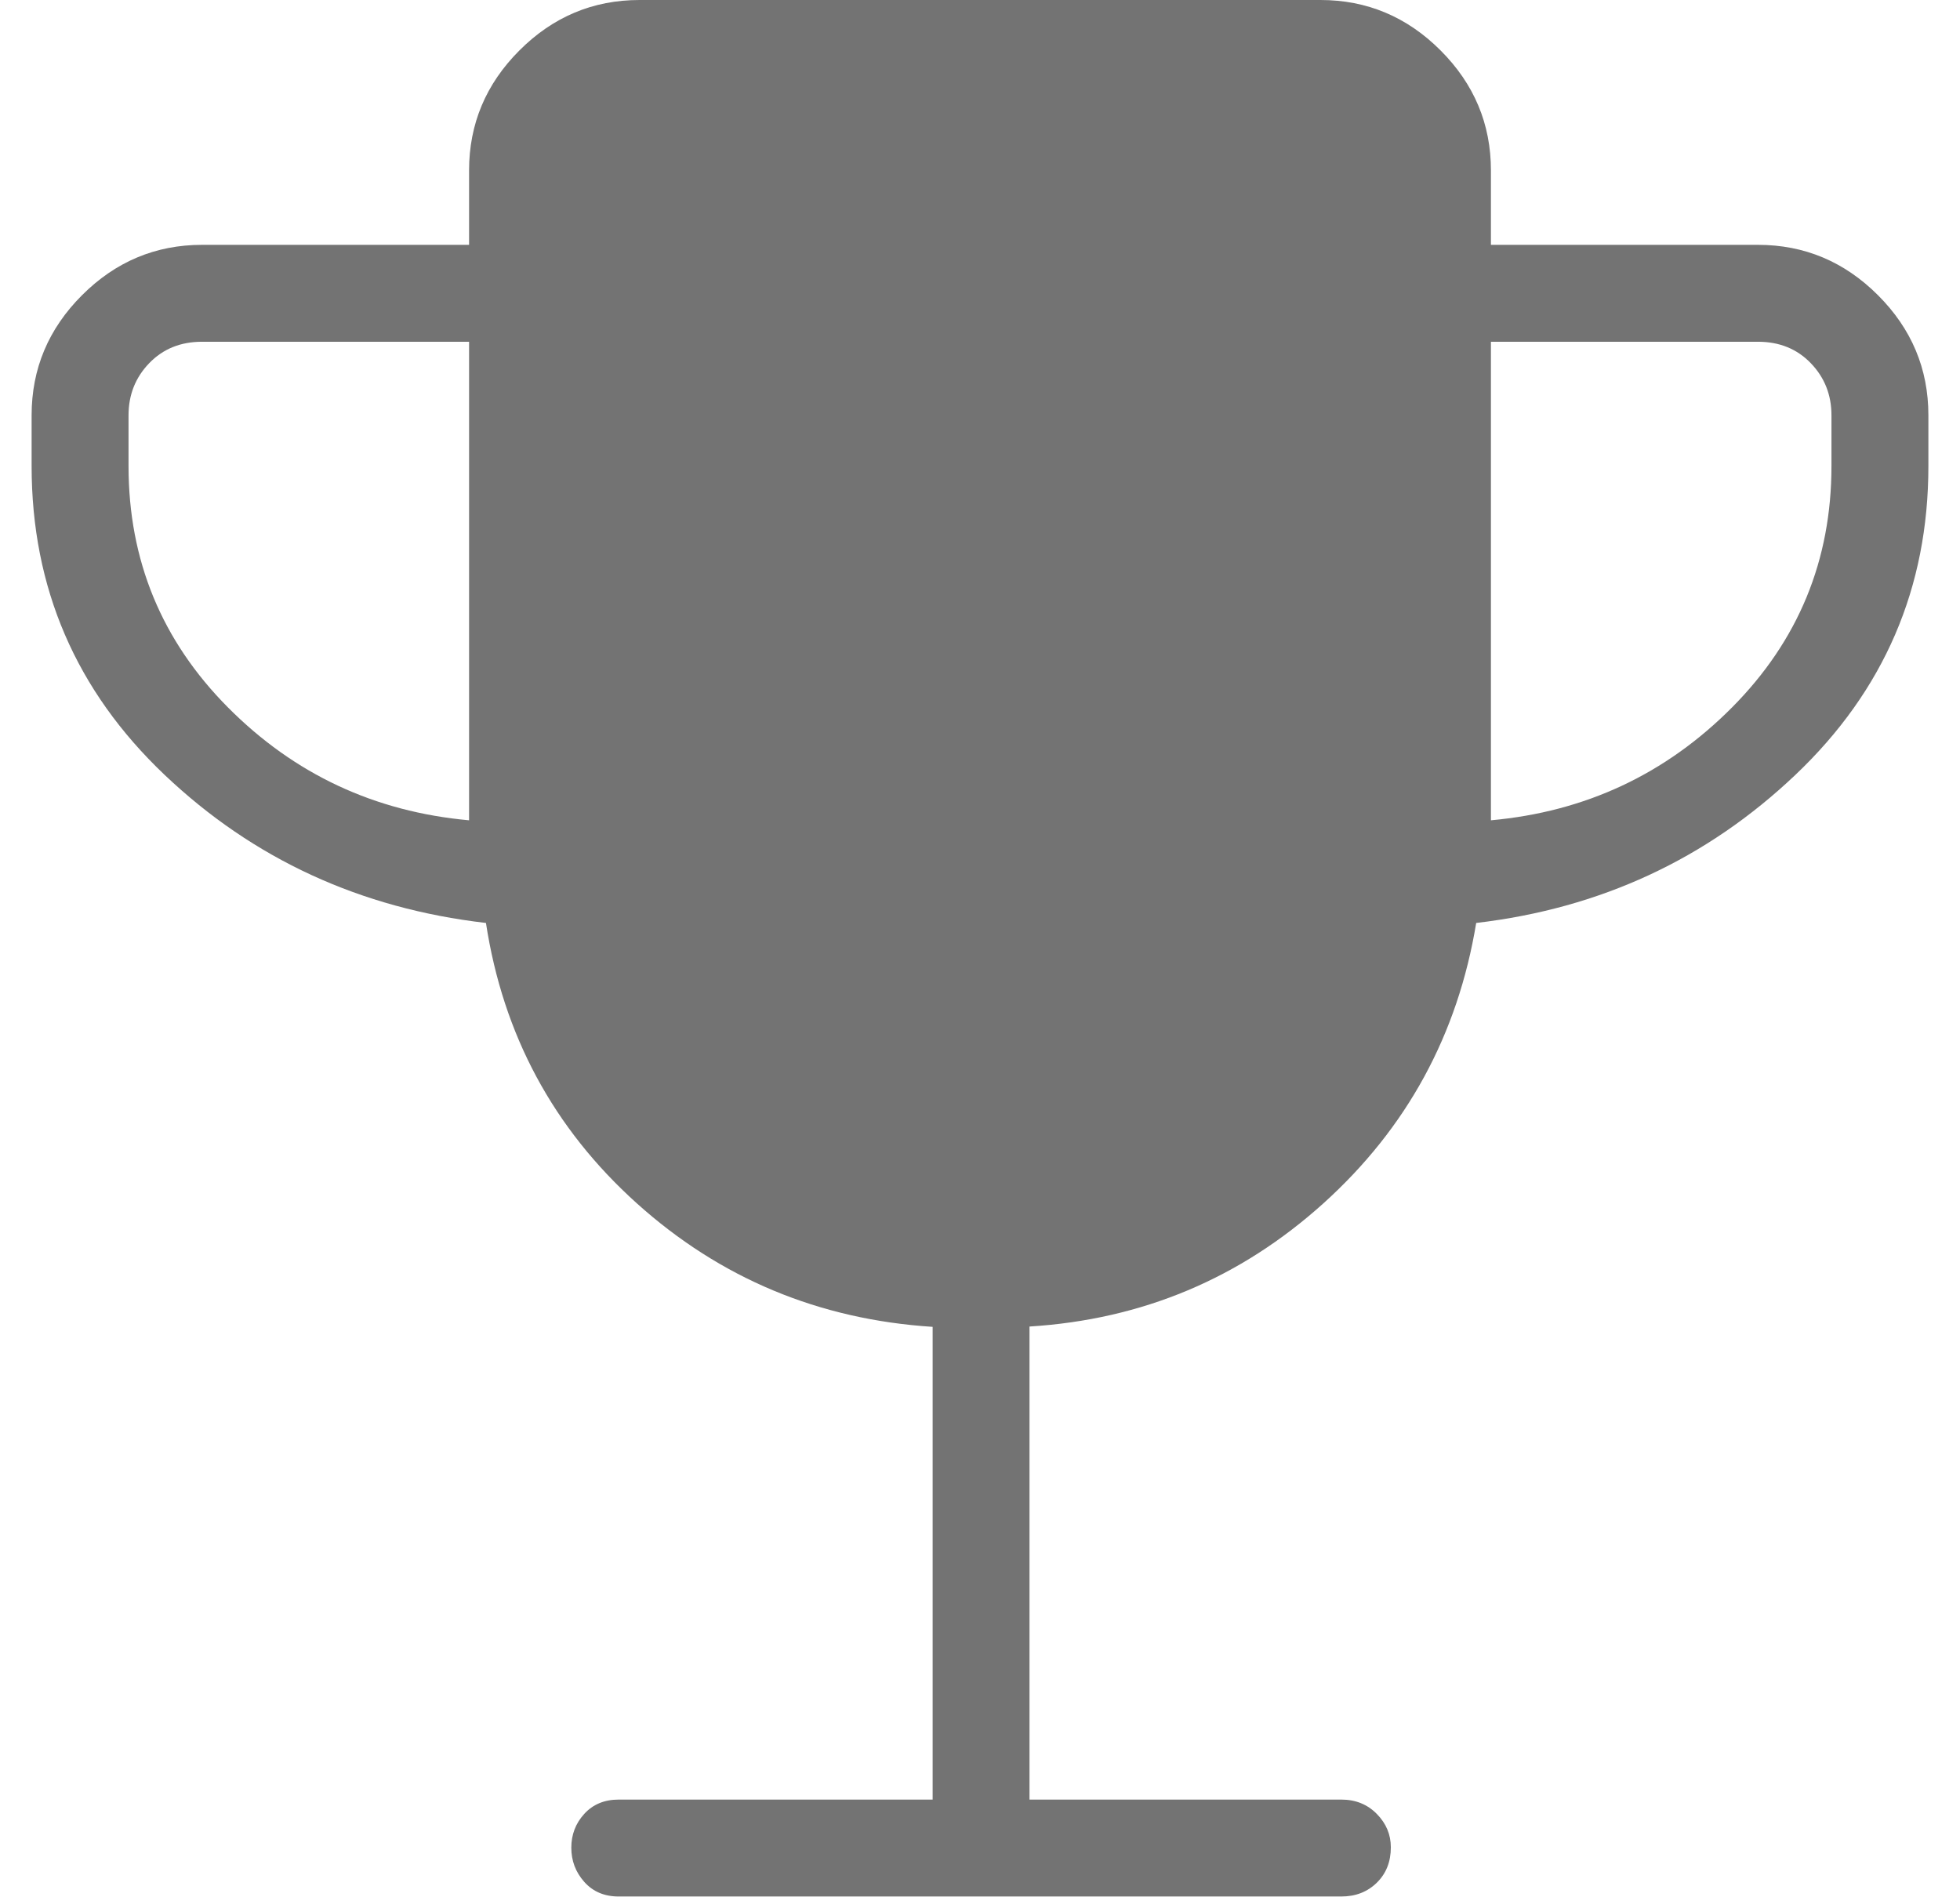
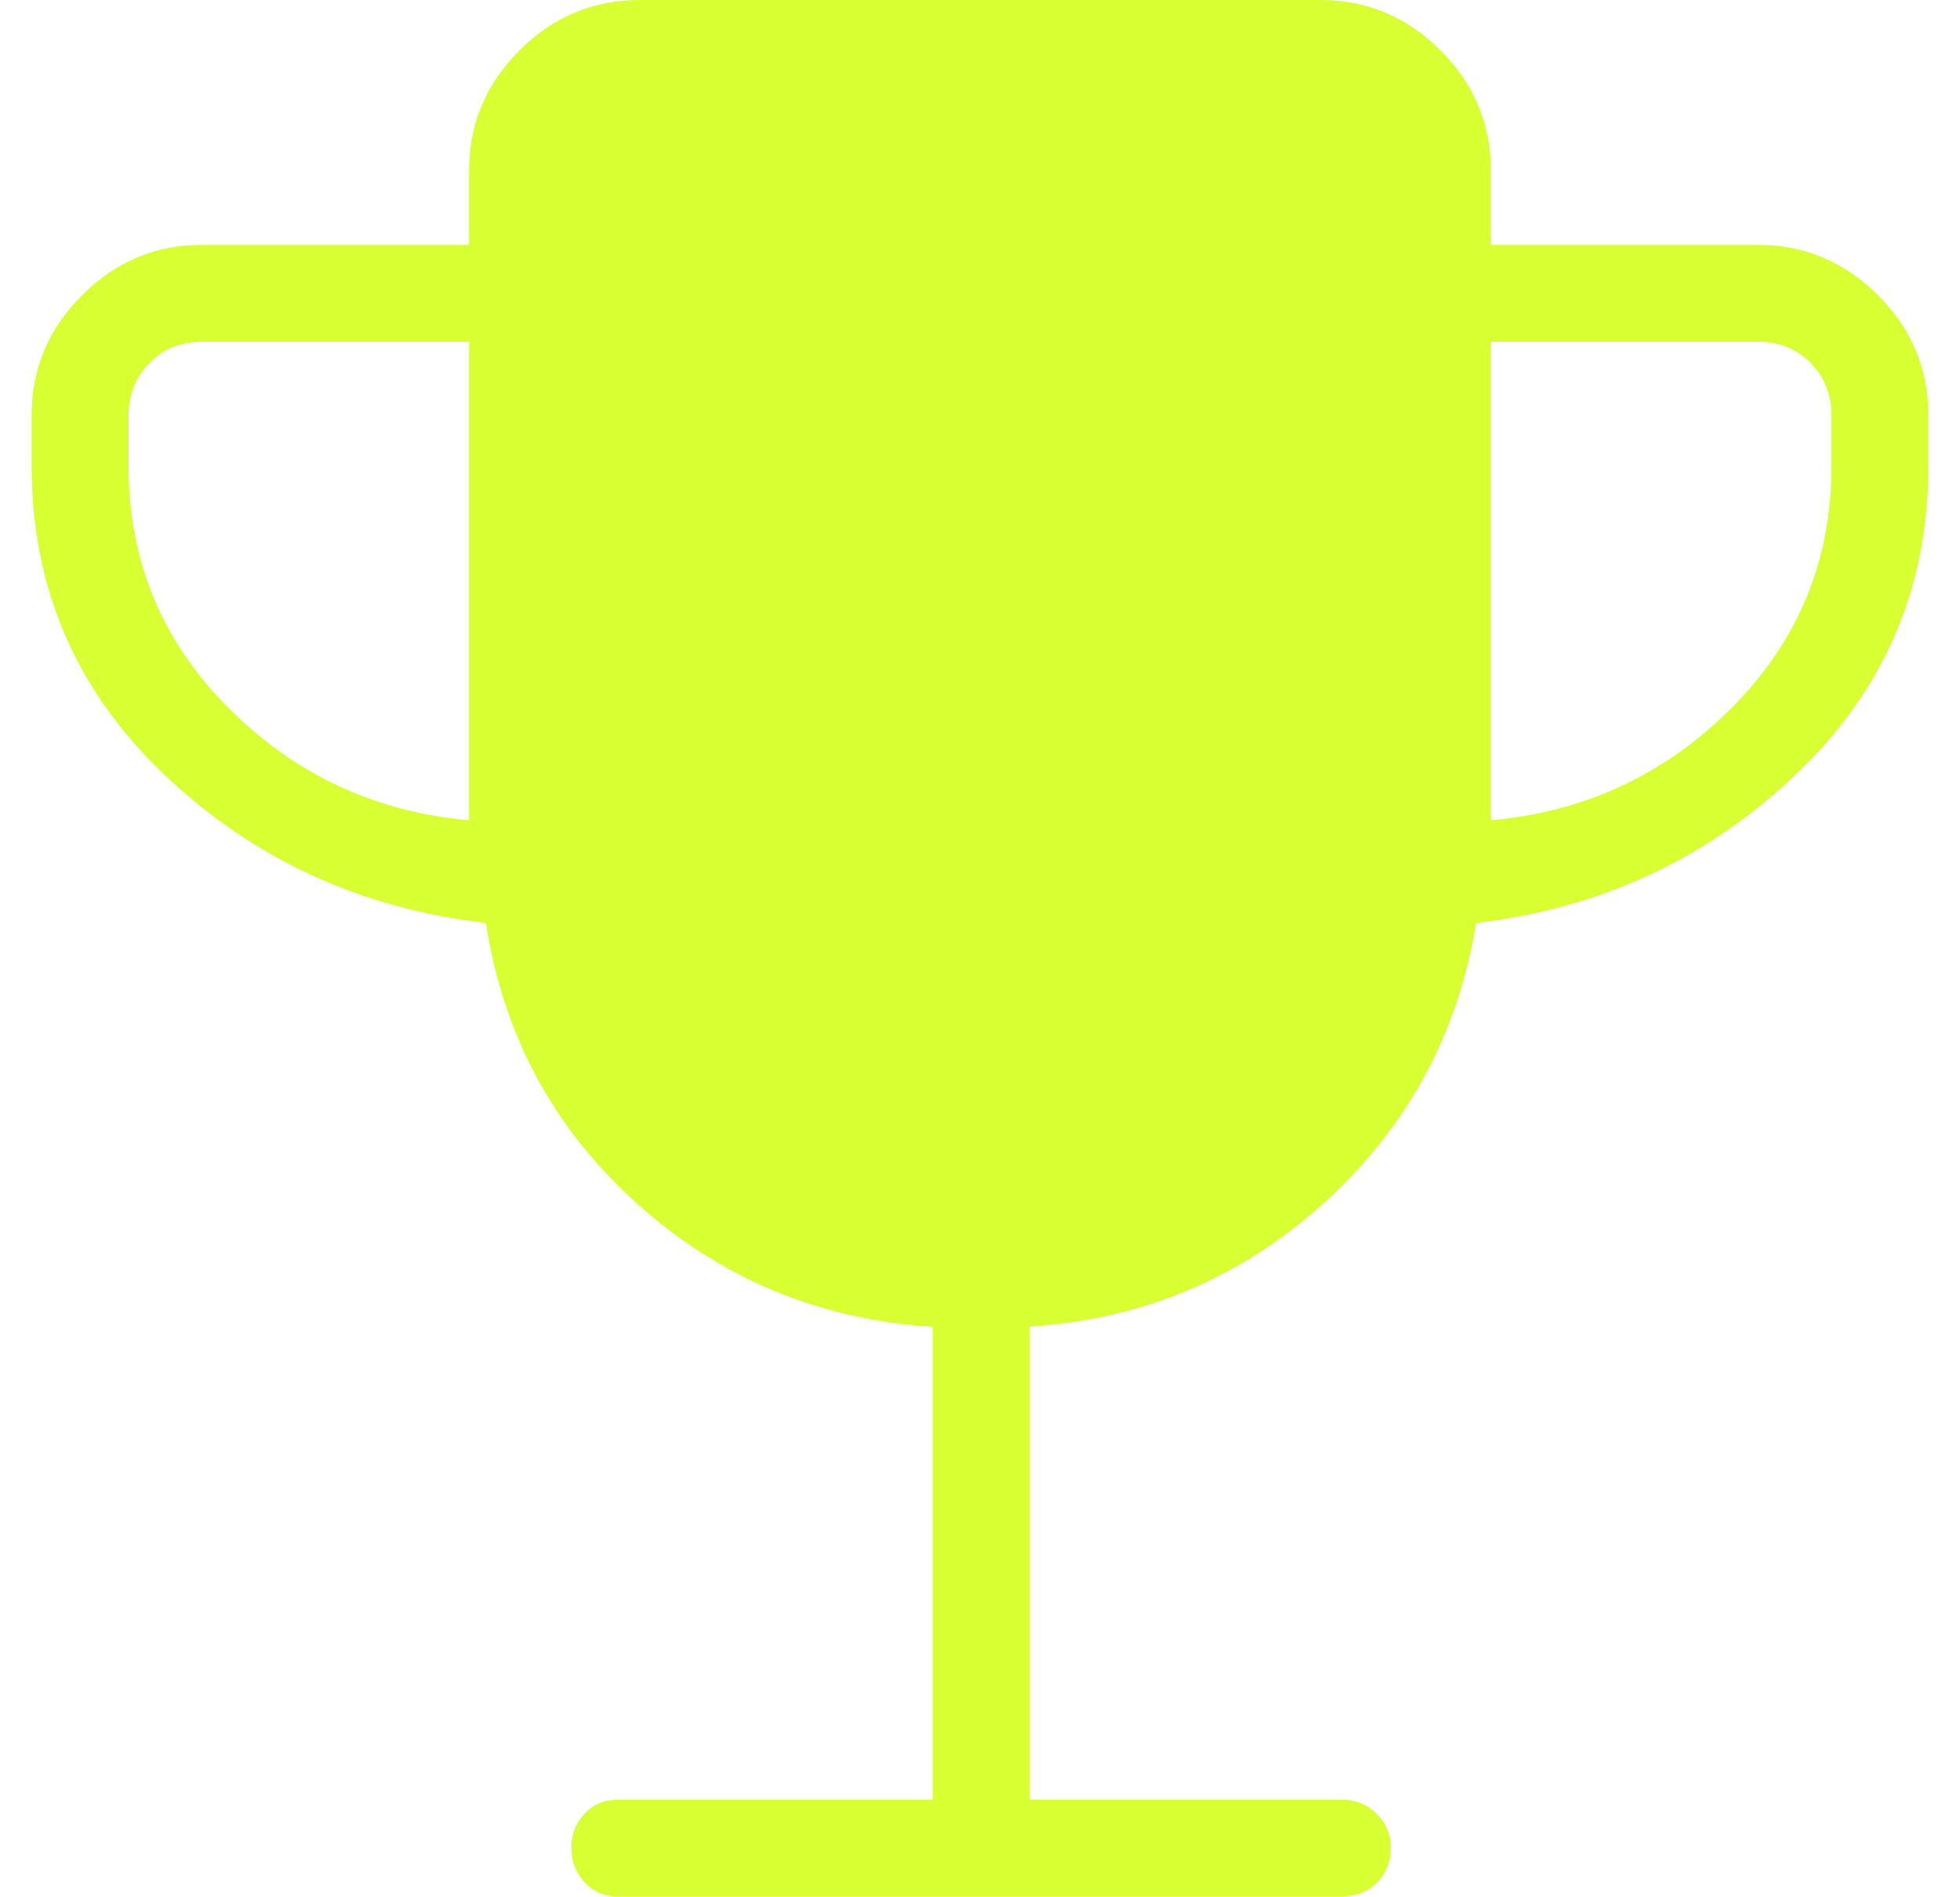
<svg xmlns="http://www.w3.org/2000/svg" width="31" height="30" viewBox="0 0 31 30" fill="none">
-   <path d="M7.419 12.976V5.406H3.196C2.856 5.406 2.578 5.519 2.36 5.745C2.142 5.971 2.033 6.246 2.033 6.569V7.373C2.033 8.863 2.557 10.135 3.605 11.19C4.654 12.246 5.925 12.841 7.419 12.976ZM23.581 12.976C25.075 12.841 26.346 12.246 27.395 11.19C28.443 10.135 28.967 8.863 28.967 7.373V6.569C28.967 6.246 28.858 5.971 28.64 5.745C28.422 5.519 28.144 5.406 27.804 5.406H23.581V12.976ZM14.751 28.467V20.989C12.951 20.873 11.392 20.222 10.072 19.035C8.753 17.848 7.957 16.37 7.686 14.6C5.701 14.37 4.006 13.589 2.604 12.258C1.201 10.926 0.5 9.298 0.5 7.373V6.569C0.5 5.834 0.766 5.201 1.297 4.67C1.828 4.139 2.461 3.873 3.196 3.873H7.419V2.696C7.419 1.961 7.685 1.328 8.216 0.797C8.747 0.266 9.38 0 10.115 0H20.885C21.62 0 22.253 0.266 22.784 0.797C23.315 1.328 23.581 1.961 23.581 2.696V3.873H27.804C28.539 3.873 29.172 4.139 29.703 4.67C30.234 5.201 30.5 5.834 30.5 6.569V7.373C30.5 9.298 29.799 10.926 28.396 12.258C26.994 13.589 25.311 14.37 23.348 14.6C23.057 16.366 22.252 17.843 20.934 19.033C19.616 20.222 18.066 20.873 16.283 20.984V28.467H21.215C21.441 28.467 21.628 28.543 21.776 28.694C21.924 28.844 21.998 29.02 21.998 29.222C21.998 29.45 21.924 29.637 21.776 29.782C21.628 29.927 21.441 30 21.215 30H9.785C9.559 30 9.378 29.923 9.241 29.769C9.104 29.615 9.036 29.435 9.036 29.228C9.036 29.022 9.104 28.843 9.241 28.693C9.378 28.543 9.559 28.467 9.785 28.467H14.751Z" fill="#737373" />
+   <path d="M7.419 12.976V5.406H3.196C2.856 5.406 2.578 5.519 2.36 5.745C2.142 5.971 2.033 6.246 2.033 6.569V7.373C2.033 8.863 2.557 10.135 3.605 11.19C4.654 12.246 5.925 12.841 7.419 12.976ZM23.581 12.976C25.075 12.841 26.346 12.246 27.395 11.19C28.443 10.135 28.967 8.863 28.967 7.373V6.569C28.967 6.246 28.858 5.971 28.64 5.745C28.422 5.519 28.144 5.406 27.804 5.406H23.581V12.976ZM14.751 28.467V20.989C12.951 20.873 11.392 20.222 10.072 19.035C8.753 17.848 7.957 16.37 7.686 14.6C5.701 14.37 4.006 13.589 2.604 12.258C1.201 10.926 0.5 9.298 0.5 7.373V6.569C0.5 5.834 0.766 5.201 1.297 4.67C1.828 4.139 2.461 3.873 3.196 3.873H7.419V2.696C7.419 1.961 7.685 1.328 8.216 0.797C8.747 0.266 9.38 0 10.115 0H20.885C21.62 0 22.253 0.266 22.784 0.797C23.315 1.328 23.581 1.961 23.581 2.696V3.873H27.804C28.539 3.873 29.172 4.139 29.703 4.67C30.234 5.201 30.5 5.834 30.5 6.569V7.373C30.5 9.298 29.799 10.926 28.396 12.258C26.994 13.589 25.311 14.37 23.348 14.6C23.057 16.366 22.252 17.843 20.934 19.033C19.616 20.222 18.066 20.873 16.283 20.984V28.467H21.215C21.441 28.467 21.628 28.543 21.776 28.694C21.924 28.844 21.998 29.02 21.998 29.222C21.998 29.45 21.924 29.637 21.776 29.782C21.628 29.927 21.441 30 21.215 30H9.785C9.559 30 9.378 29.923 9.241 29.769C9.104 29.615 9.036 29.435 9.036 29.228C9.036 29.022 9.104 28.843 9.241 28.693C9.378 28.543 9.559 28.467 9.785 28.467H14.751Z" fill="#D7FF32" />
</svg>
